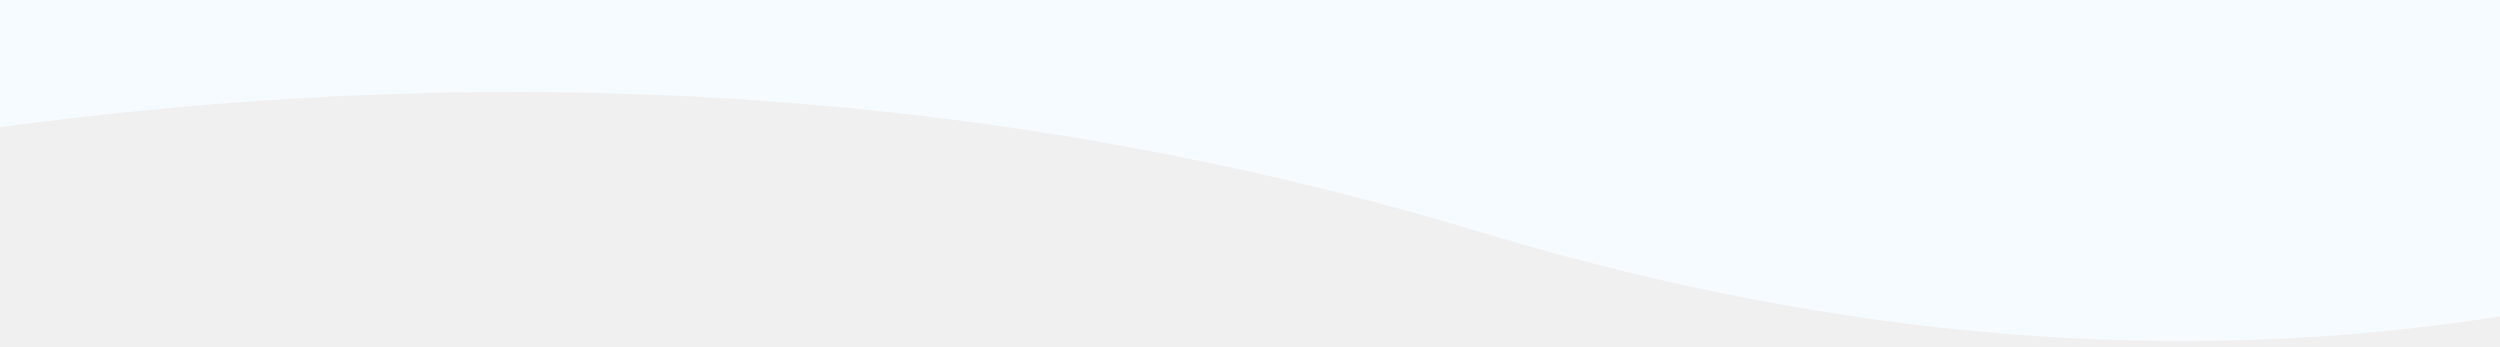
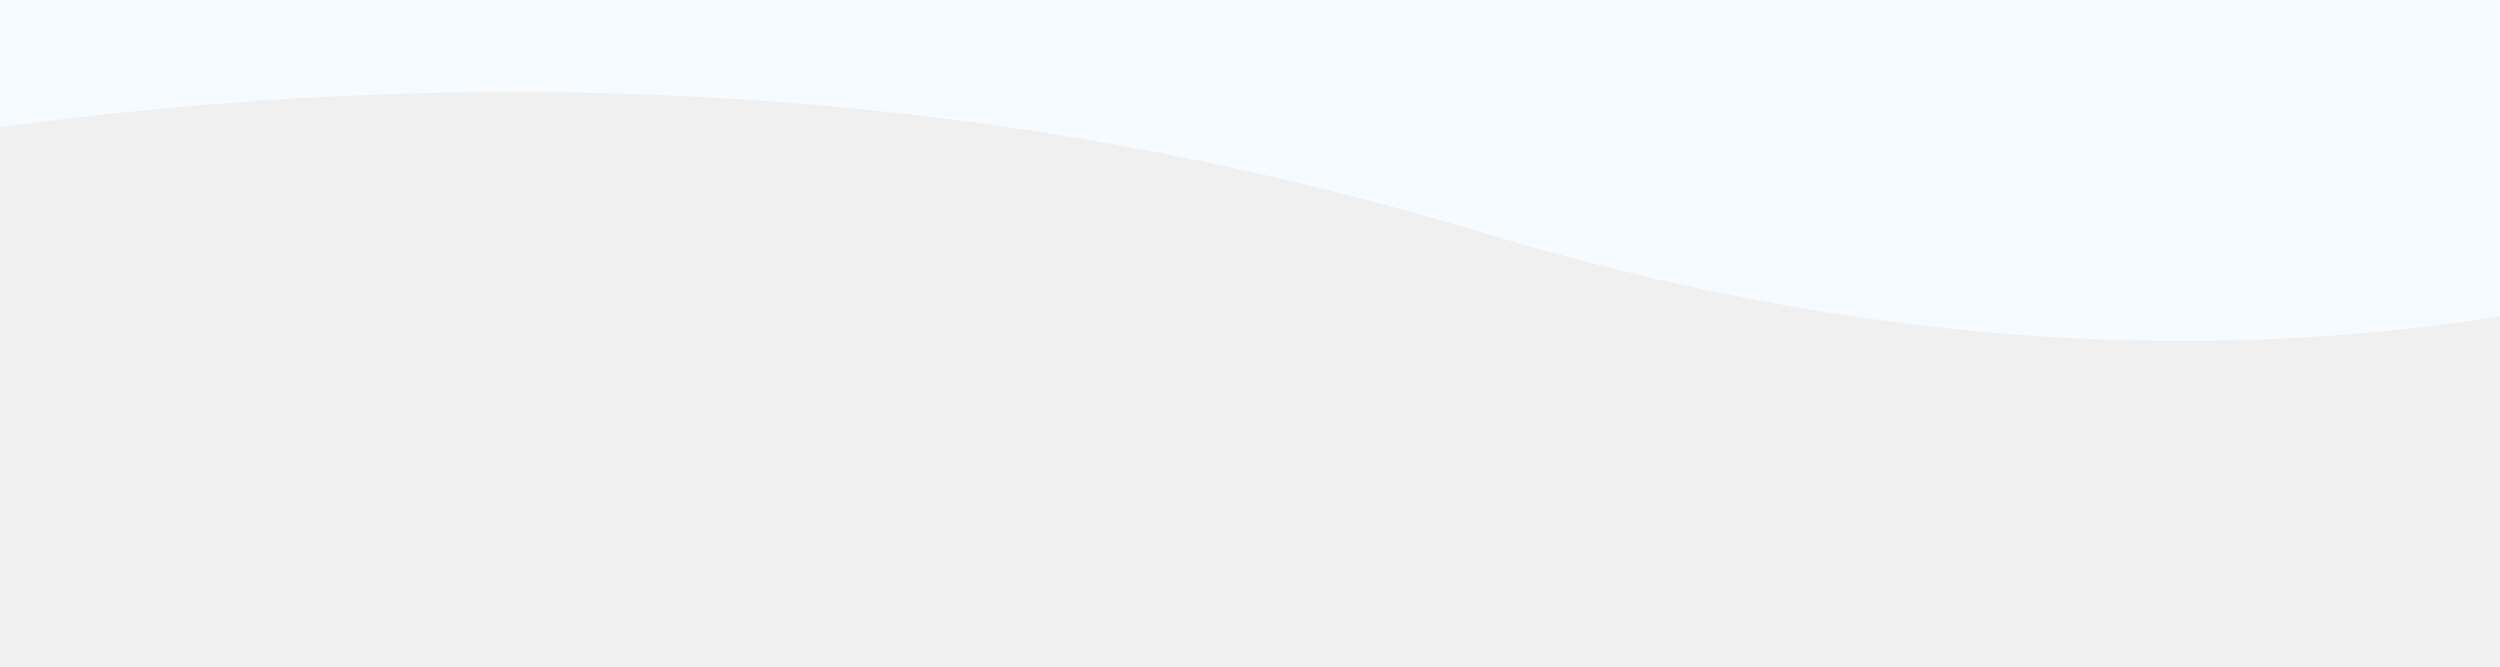
- <svg xmlns="http://www.w3.org/2000/svg" xmlns:xlink="http://www.w3.org/1999/xlink" width="375" height="52">
+ <svg xmlns="http://www.w3.org/2000/svg" xmlns:xlink="http://www.w3.org/1999/xlink" viewBox="0 0 375 100">
  <defs>
    <path id="a" d="M0 0h375v57H0z" />
  </defs>
  <g fill="none" fill-rule="evenodd">
    <mask id="b" fill="#fff">
      <use xlink:href="#a" />
    </mask>
    <g mask="url(#b)" fill="#F6FBFF">
      <path d="M-207-568.256c77.41-77.72 151.307-92.358 221.691-43.915 105.576 72.665 231.586 48.443 300.742 0 69.157-48.443 71.137-107.51 206.435-44.413 135.298 63.096 0 633.32 0 633.32S414.619 93.005 222.294 34.87C94.077-3.886-49.02 10.824-207 79v-647.256z" />
    </g>
  </g>
</svg>
